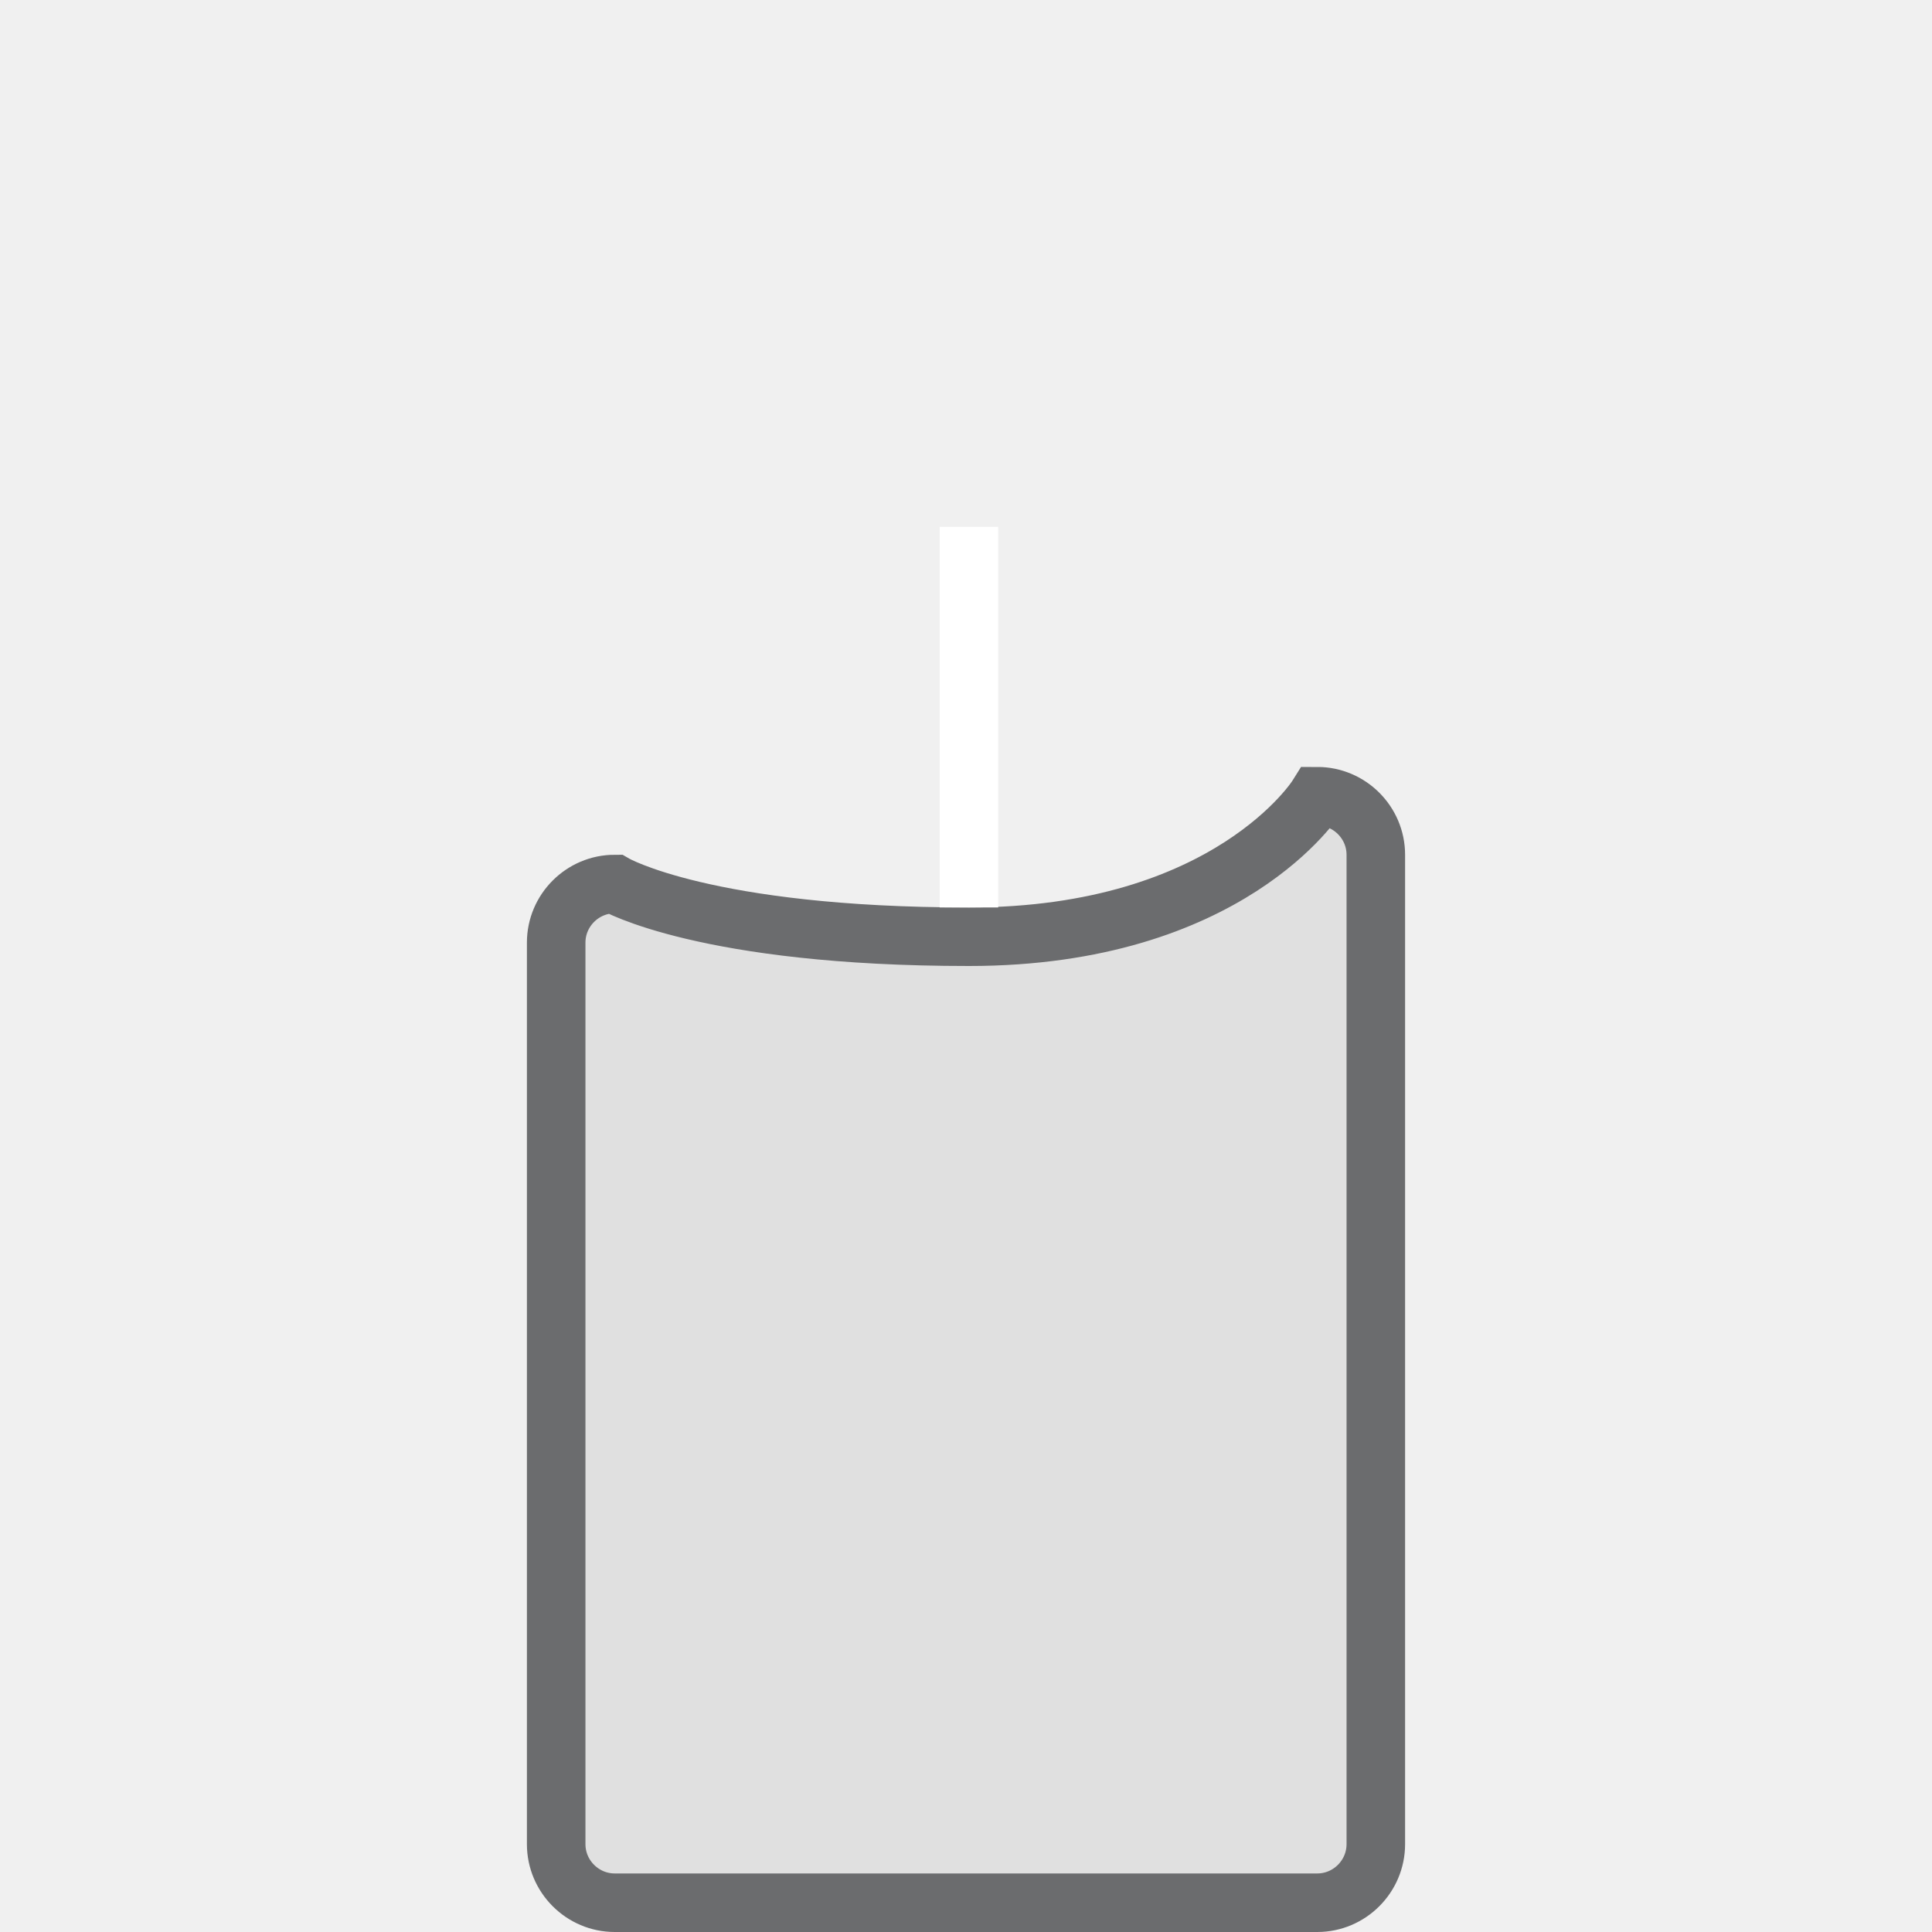
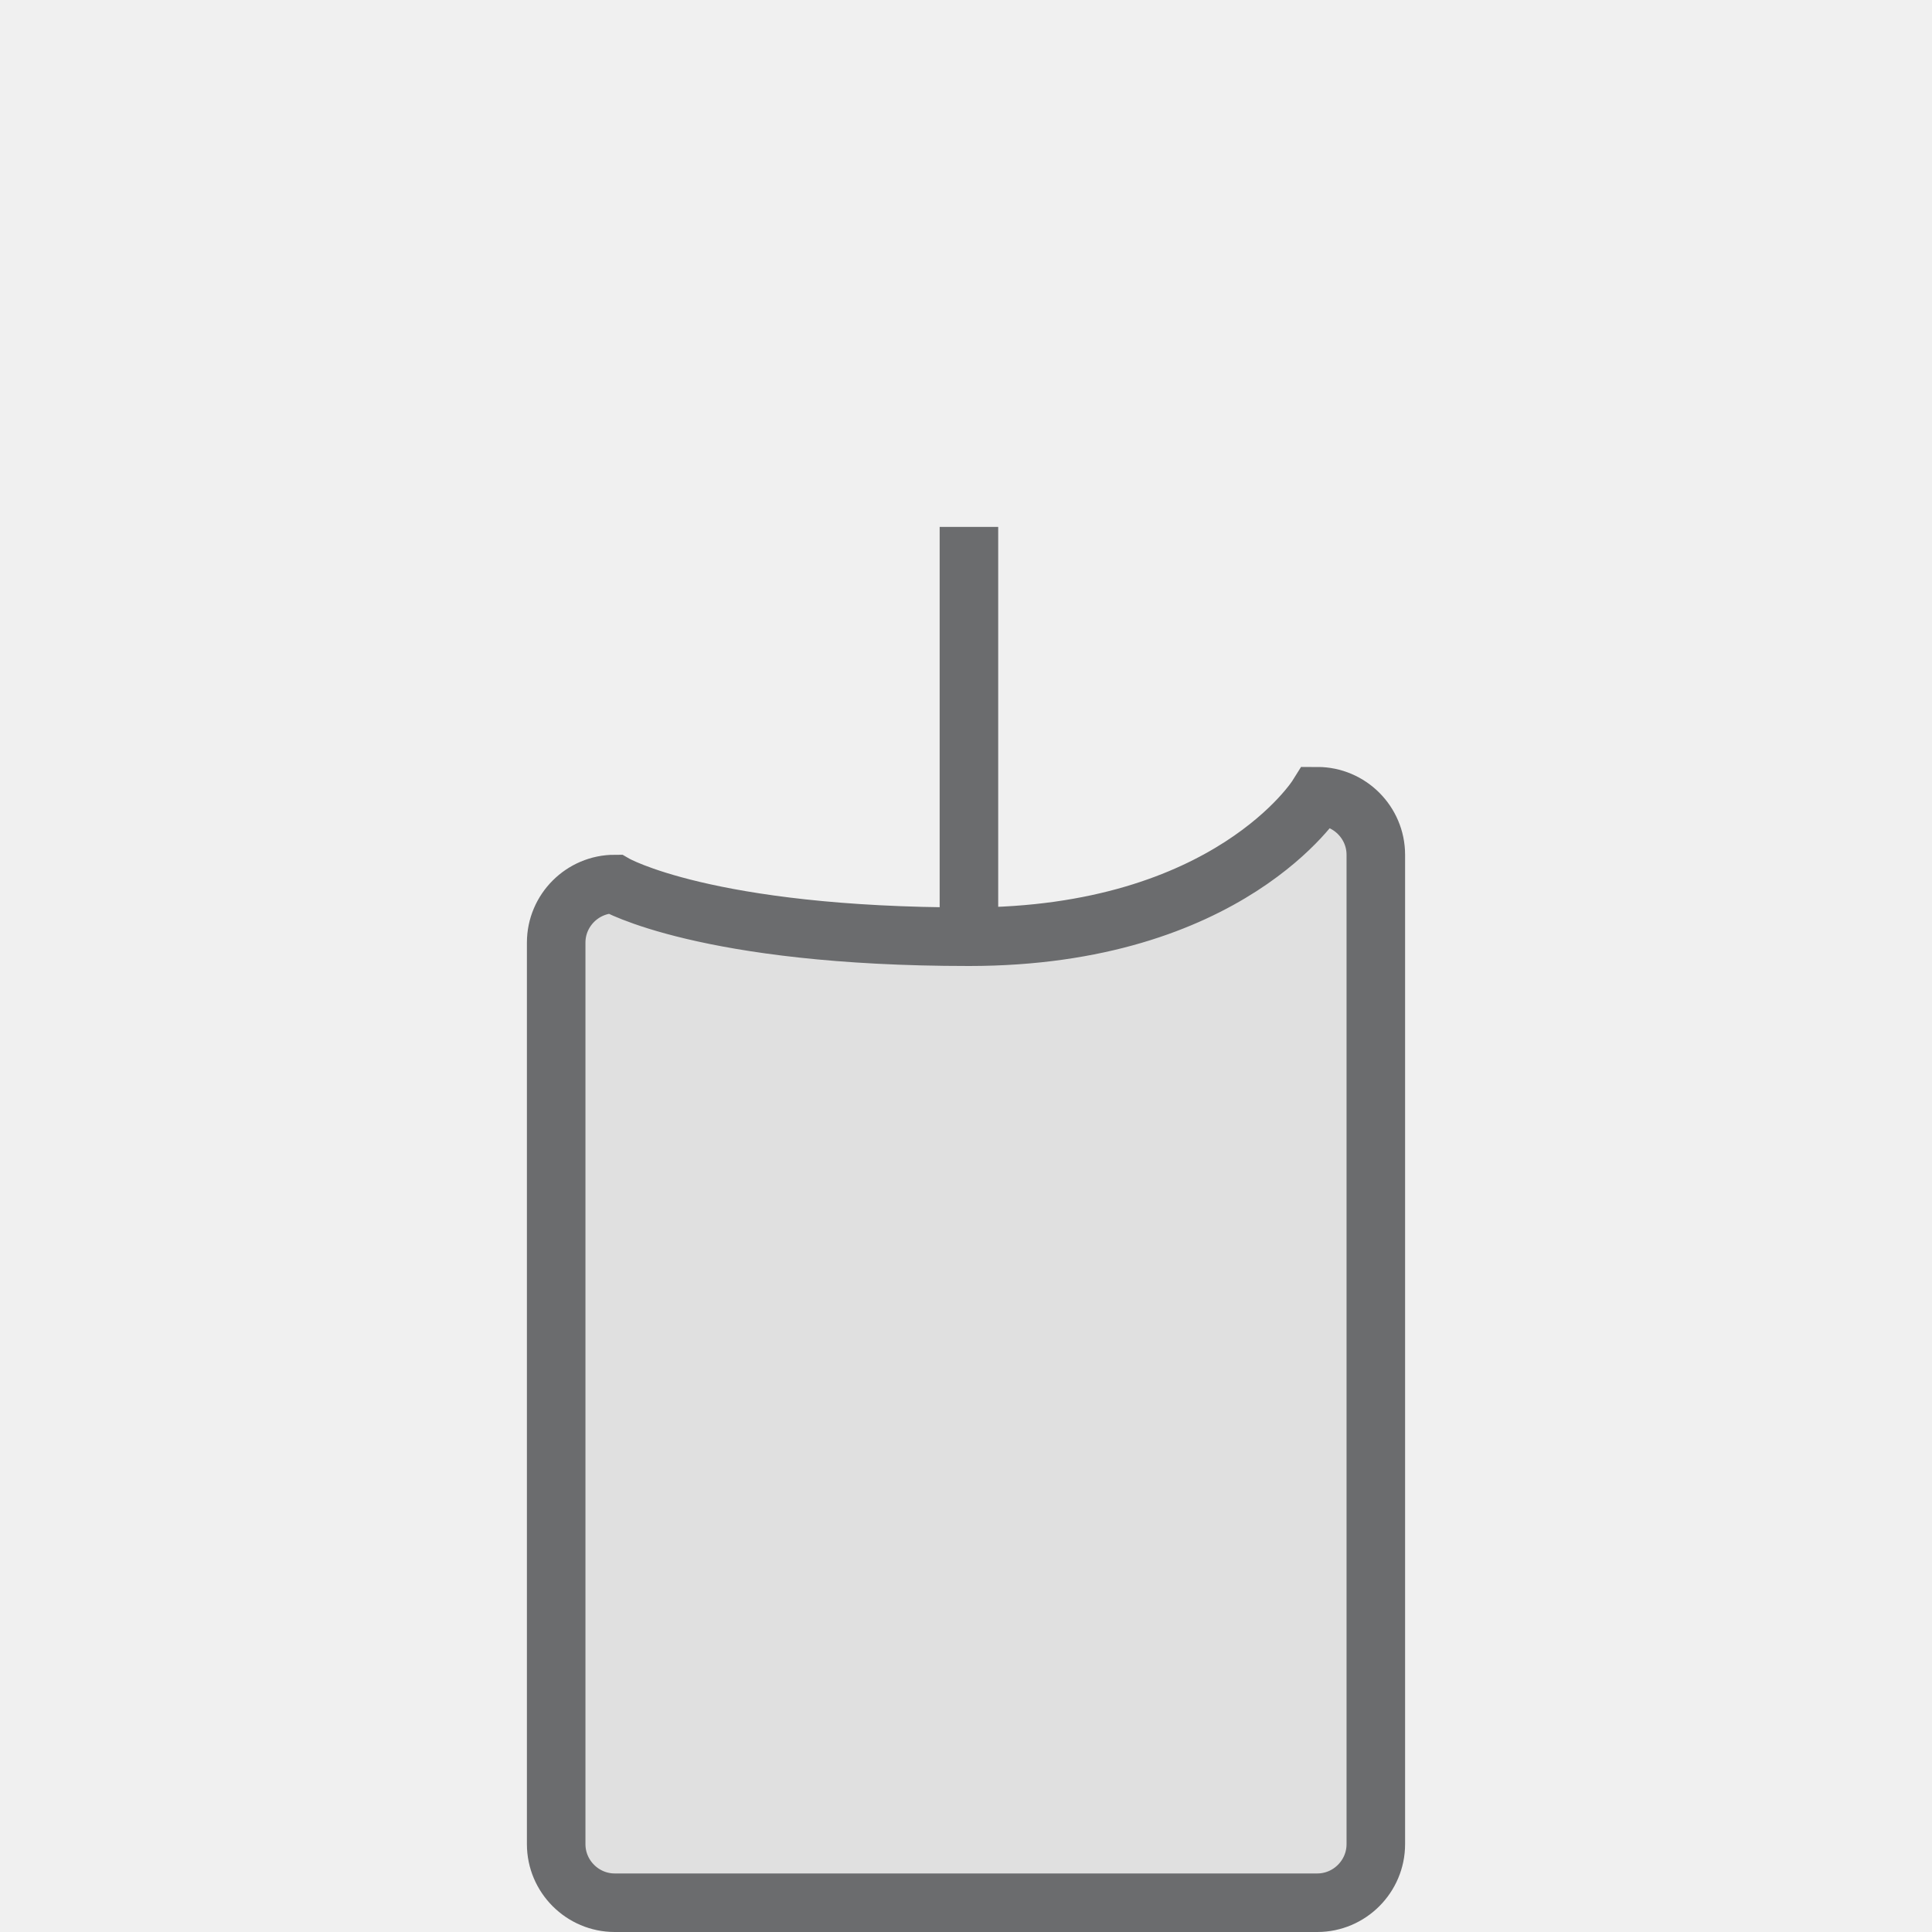
<svg xmlns="http://www.w3.org/2000/svg" width="800px" height="800px" viewBox="-18 0 66 66" version="1.1">
  <defs>

</defs>
  <g id="Page-1" stroke="none" stroke-width="1" fill="none" fill-rule="evenodd">
    <g id="Candle" transform="translate(1, 3)" stroke="#6B6C6E" stroke-width="2">
      <path fill="#e0e0e0" d="M28,60 C28,61.1 27.1,62 26,62 L2,62 C0.9,62 0,61.1 0,60 L0,29.2 C0,28.1 0.9,27.2 2,27.2 C2,27.2 5.1,29 14.1,29 C23,29 26,24.2 26,24.2 C27.1,24.2 28,25.1 28,26.2 L28,60 L28,60 Z" id="Shape">

</path>
-       <path stroke="#fff" d="M14.1,15 L14.1,28" id="Shape">
+       <path d="M14.1,15 L14.1,28.2" id="Shape">

</path>
    </g>
  </g>
</svg>
